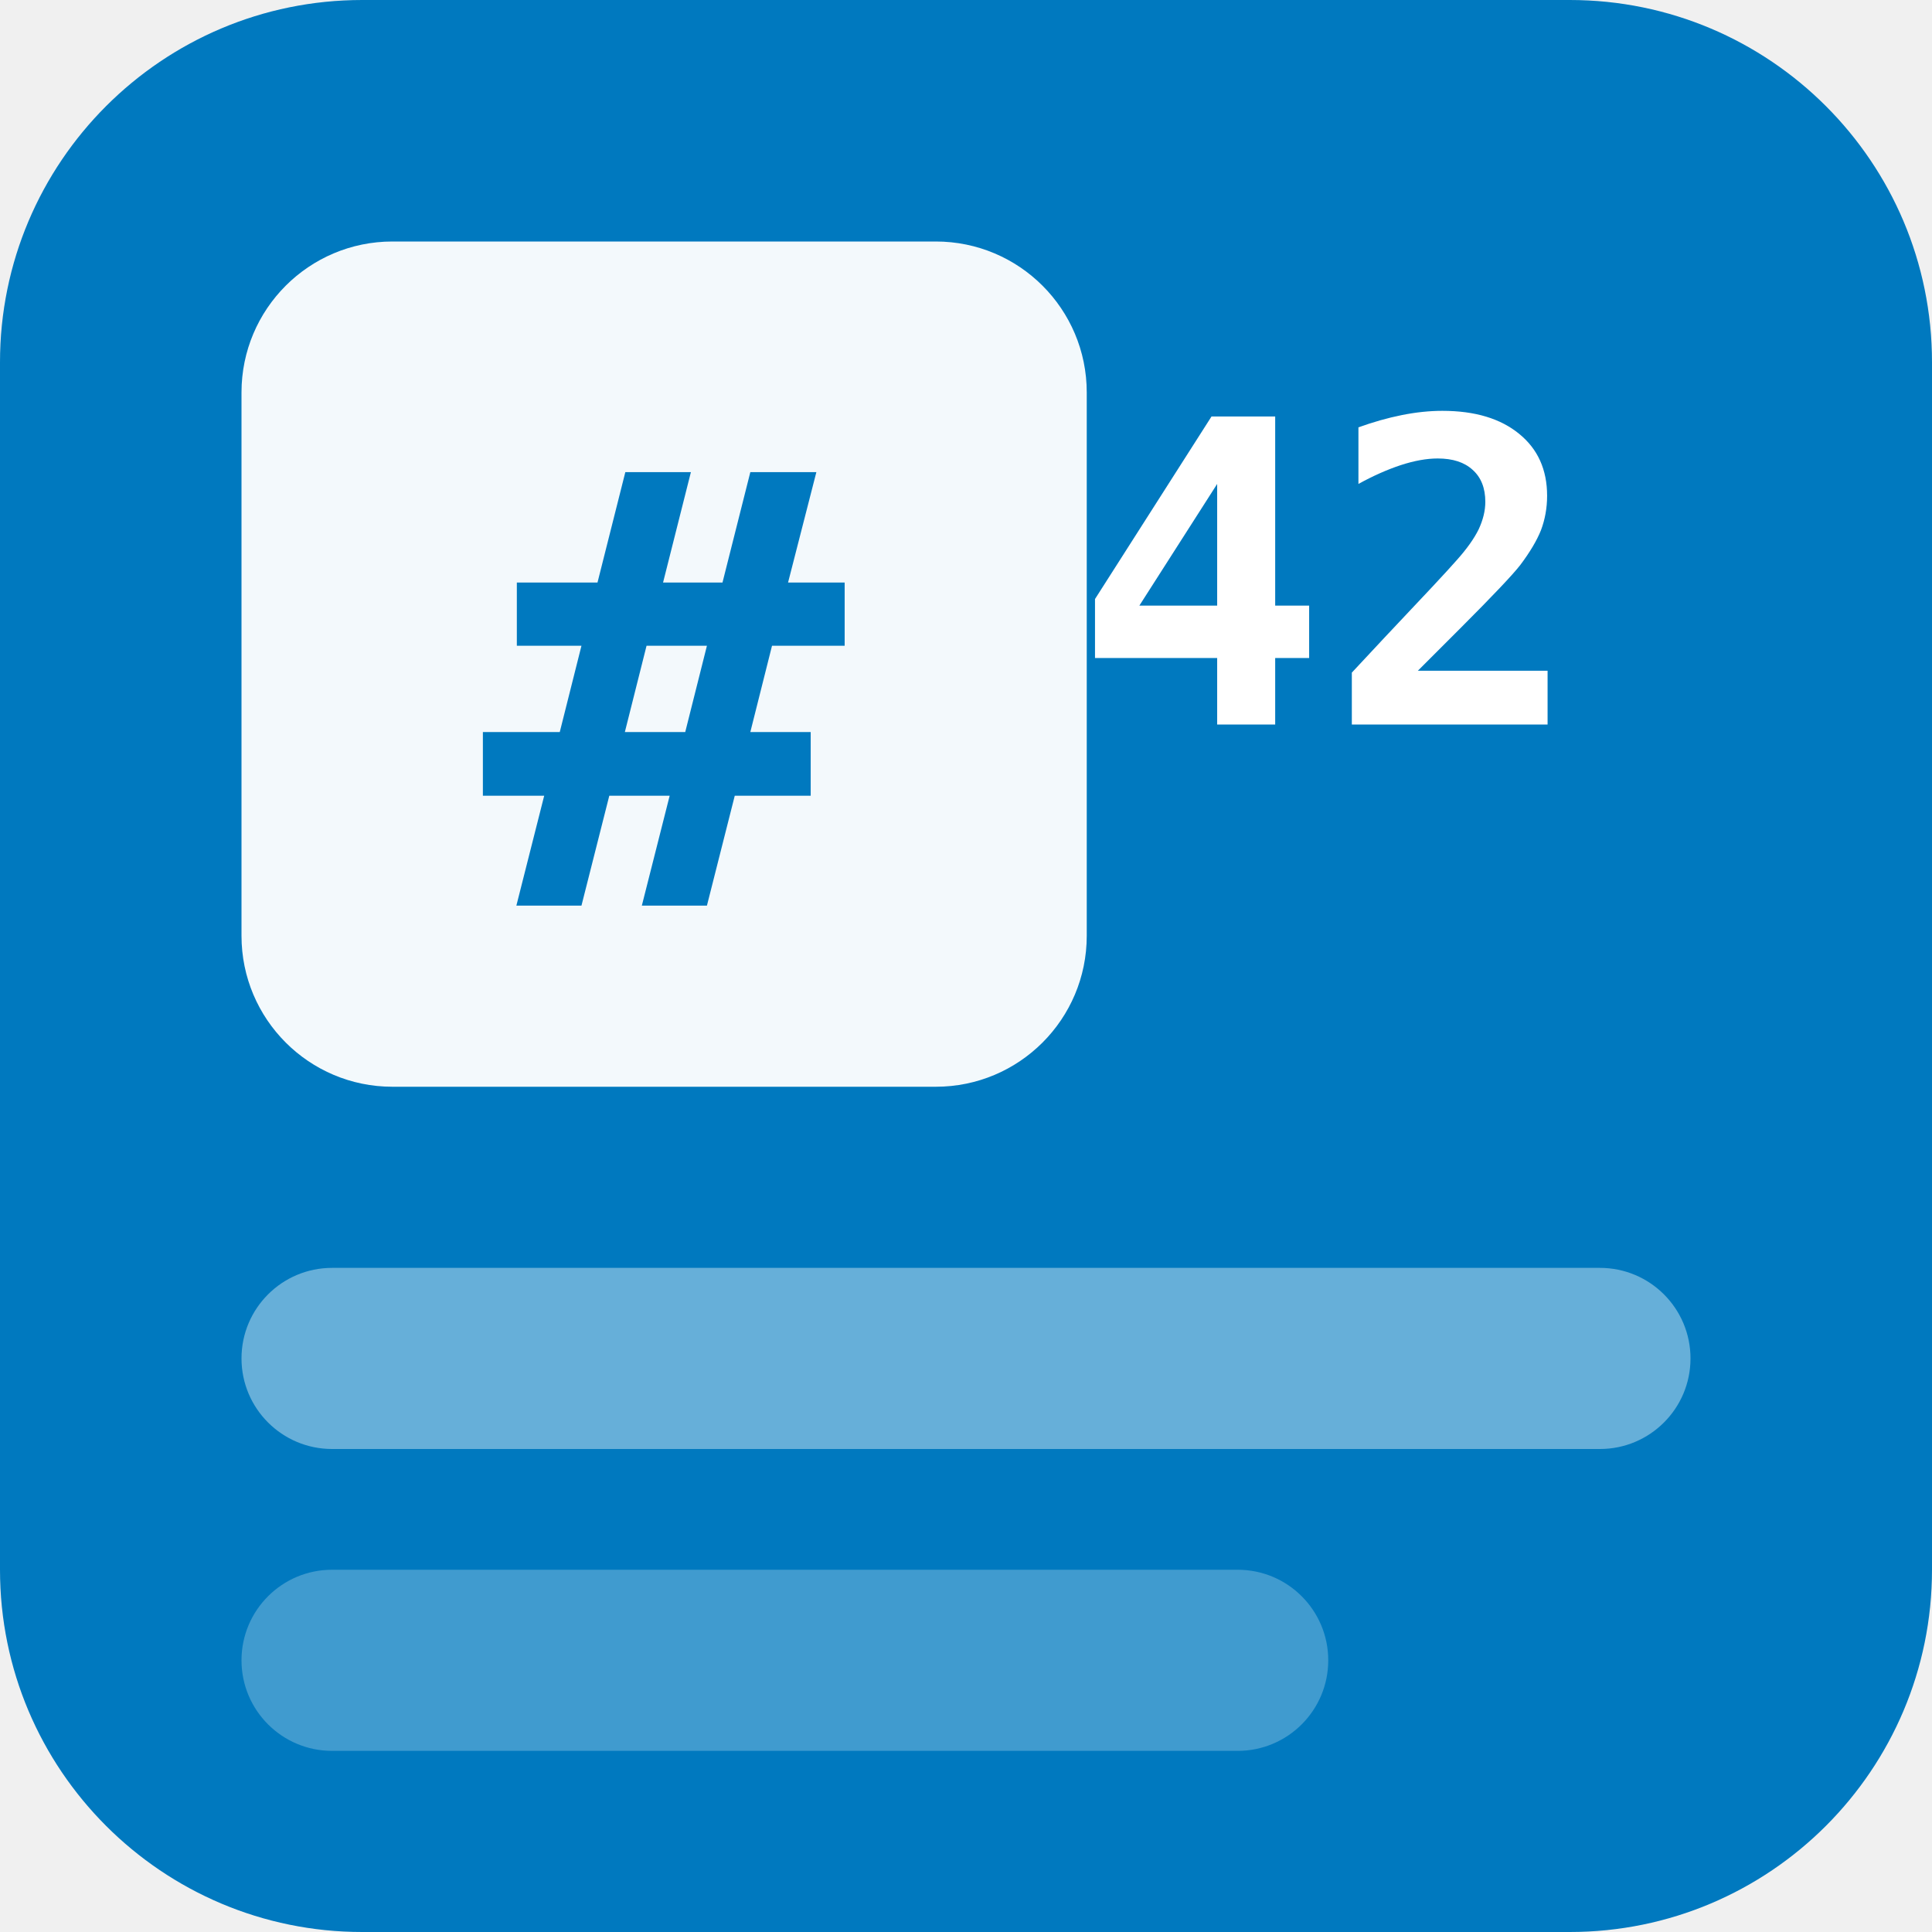
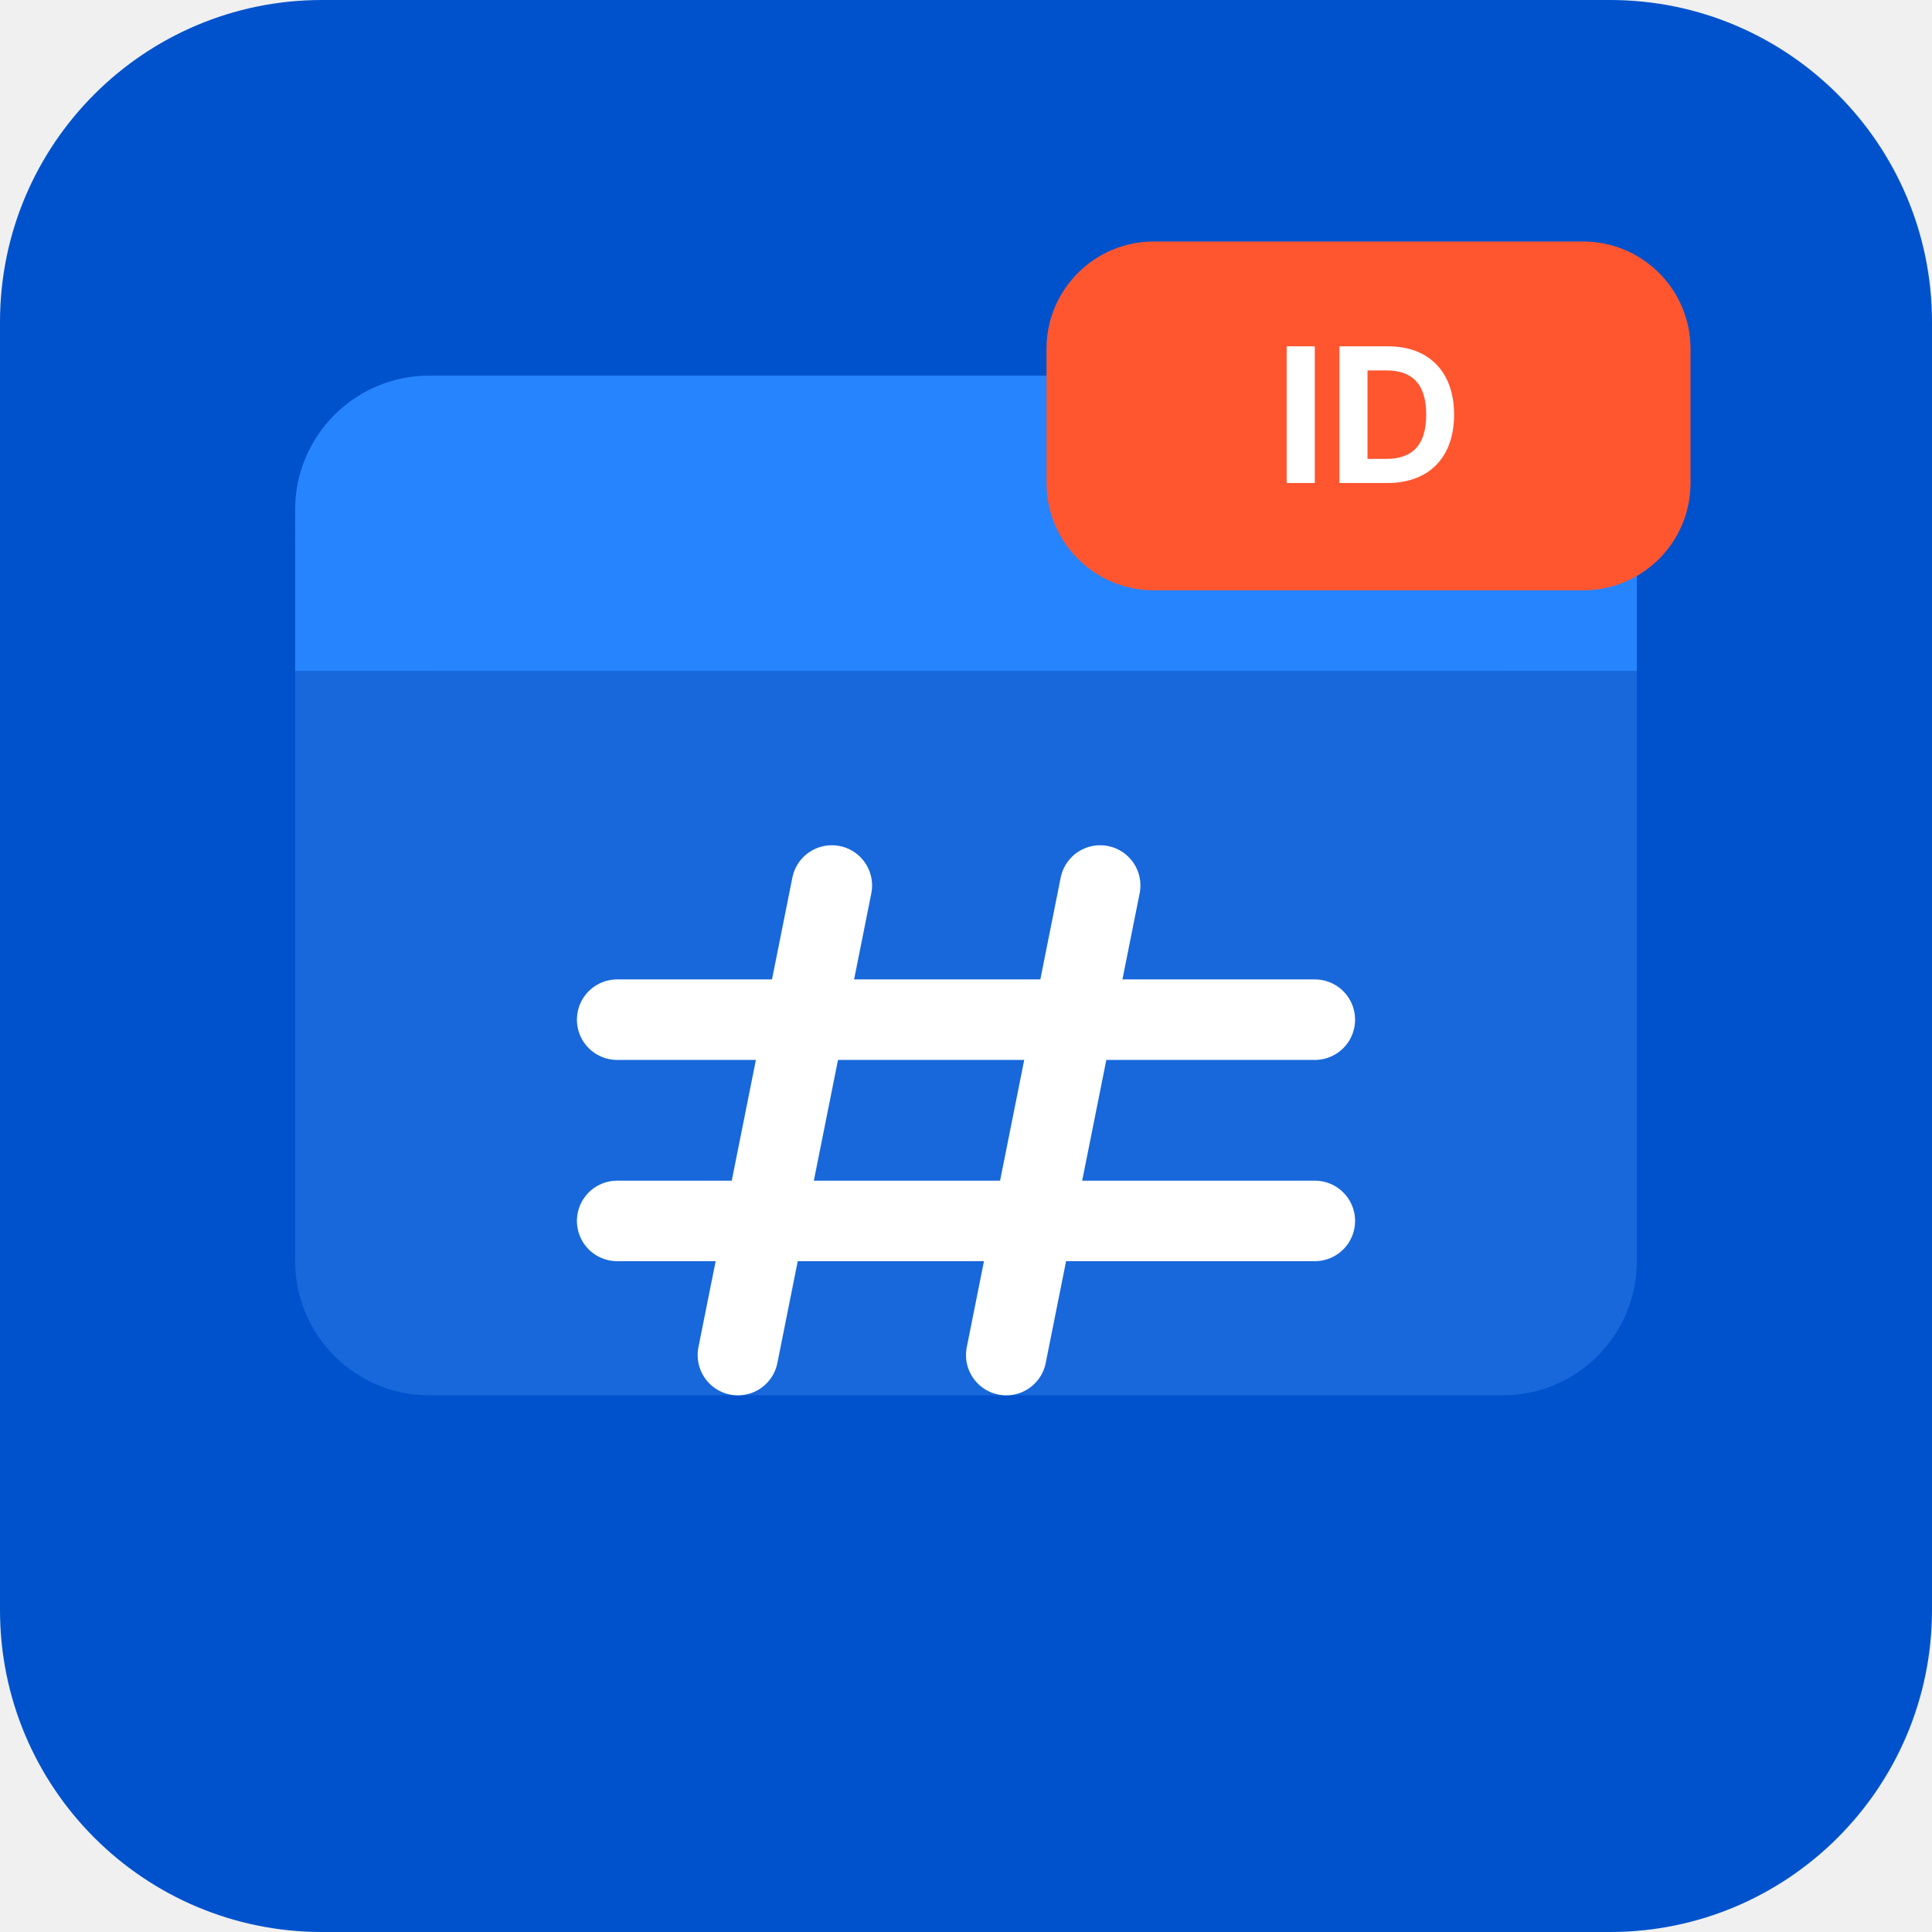
- <svg xmlns="http://www.w3.org/2000/svg" viewBox="0 0 64 64" width="64" height="64">
-   <rect width="64" height="64" rx="12" fill="#0079BF" />
-   <rect x="8" y="8" width="28" height="28" rx="5" fill="#ffffff" opacity="0.95" />
-   <rect x="8" y="42" width="48" height="6" rx="3" fill="#ffffff" opacity="0.4" />
-   <rect x="8" y="52" width="36" height="6" rx="3" fill="#ffffff" opacity="0.25" />
-   <text x="22" y="30" font-family="monospace" font-size="20" font-weight="700" fill="#0079BF" text-anchor="middle">#</text>
-   <text x="44" y="24" font-family="monospace" font-size="14" font-weight="700" fill="#ffffff" text-anchor="middle">42</text>
+ <svg xmlns="http://www.w3.org/2000/svg" viewBox="0 0 144 144" width="144" height="144">
+   <rect width="144" height="144" rx="24" fill="#0052CC" />
+   <rect x="22" y="28" width="100" height="76" rx="10" fill="#1868DB" />
+   <rect x="22" y="28" width="100" height="22" rx="10" fill="#2684FF" />
+   <rect x="22" y="39" width="100" height="11" fill="#2684FF" />
+   <g fill="none" stroke="#ffffff" stroke-width="6" stroke-linecap="round">
+     <line x1="46" y1="76" x2="98" y2="76" />
+     <line x1="46" y1="91" x2="98" y2="91" />
+     <line x1="62" y1="66" x2="55" y2="101" />
+     <line x1="82" y1="66" x2="75" y2="101" />
+   </g>
+   <rect x="78" y="18" width="48" height="26" rx="8" fill="#FF5630" />
+   <text x="102" y="36" font-family="-apple-system, BlinkMacSystemFont, 'Segoe UI', sans-serif" font-size="14" font-weight="700" fill="#ffffff" text-anchor="middle">ID</text>
</svg>
